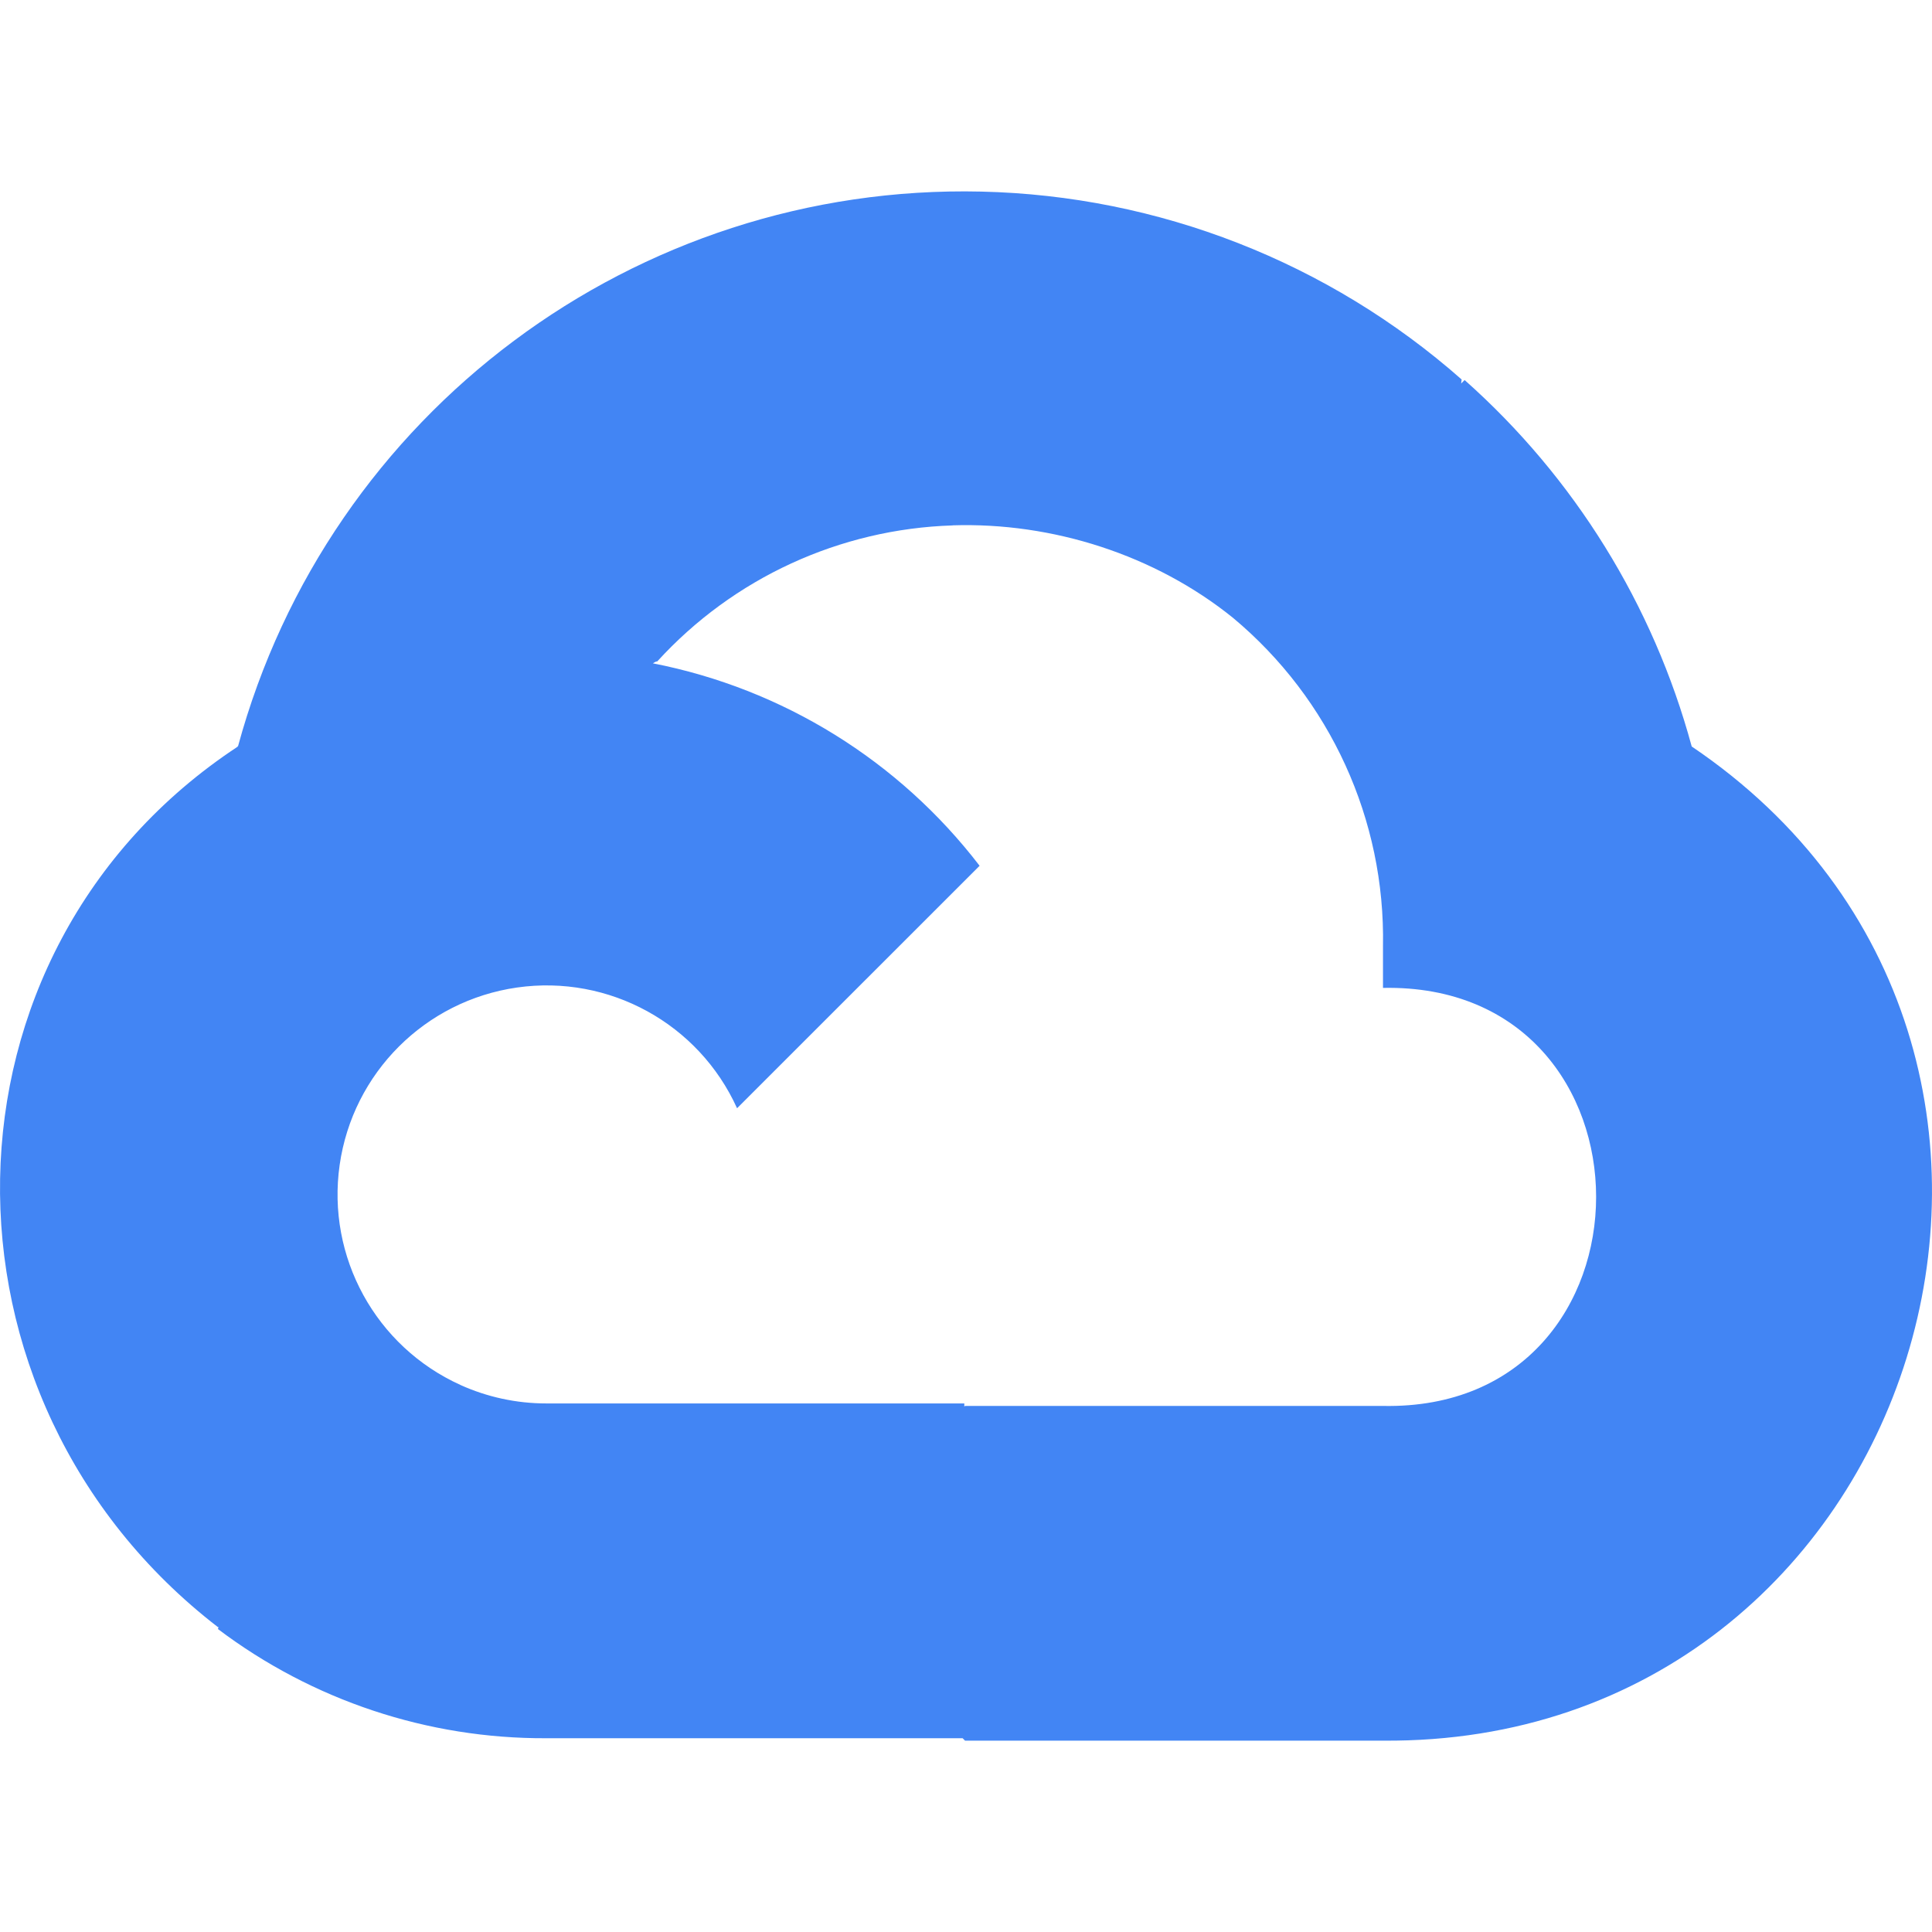
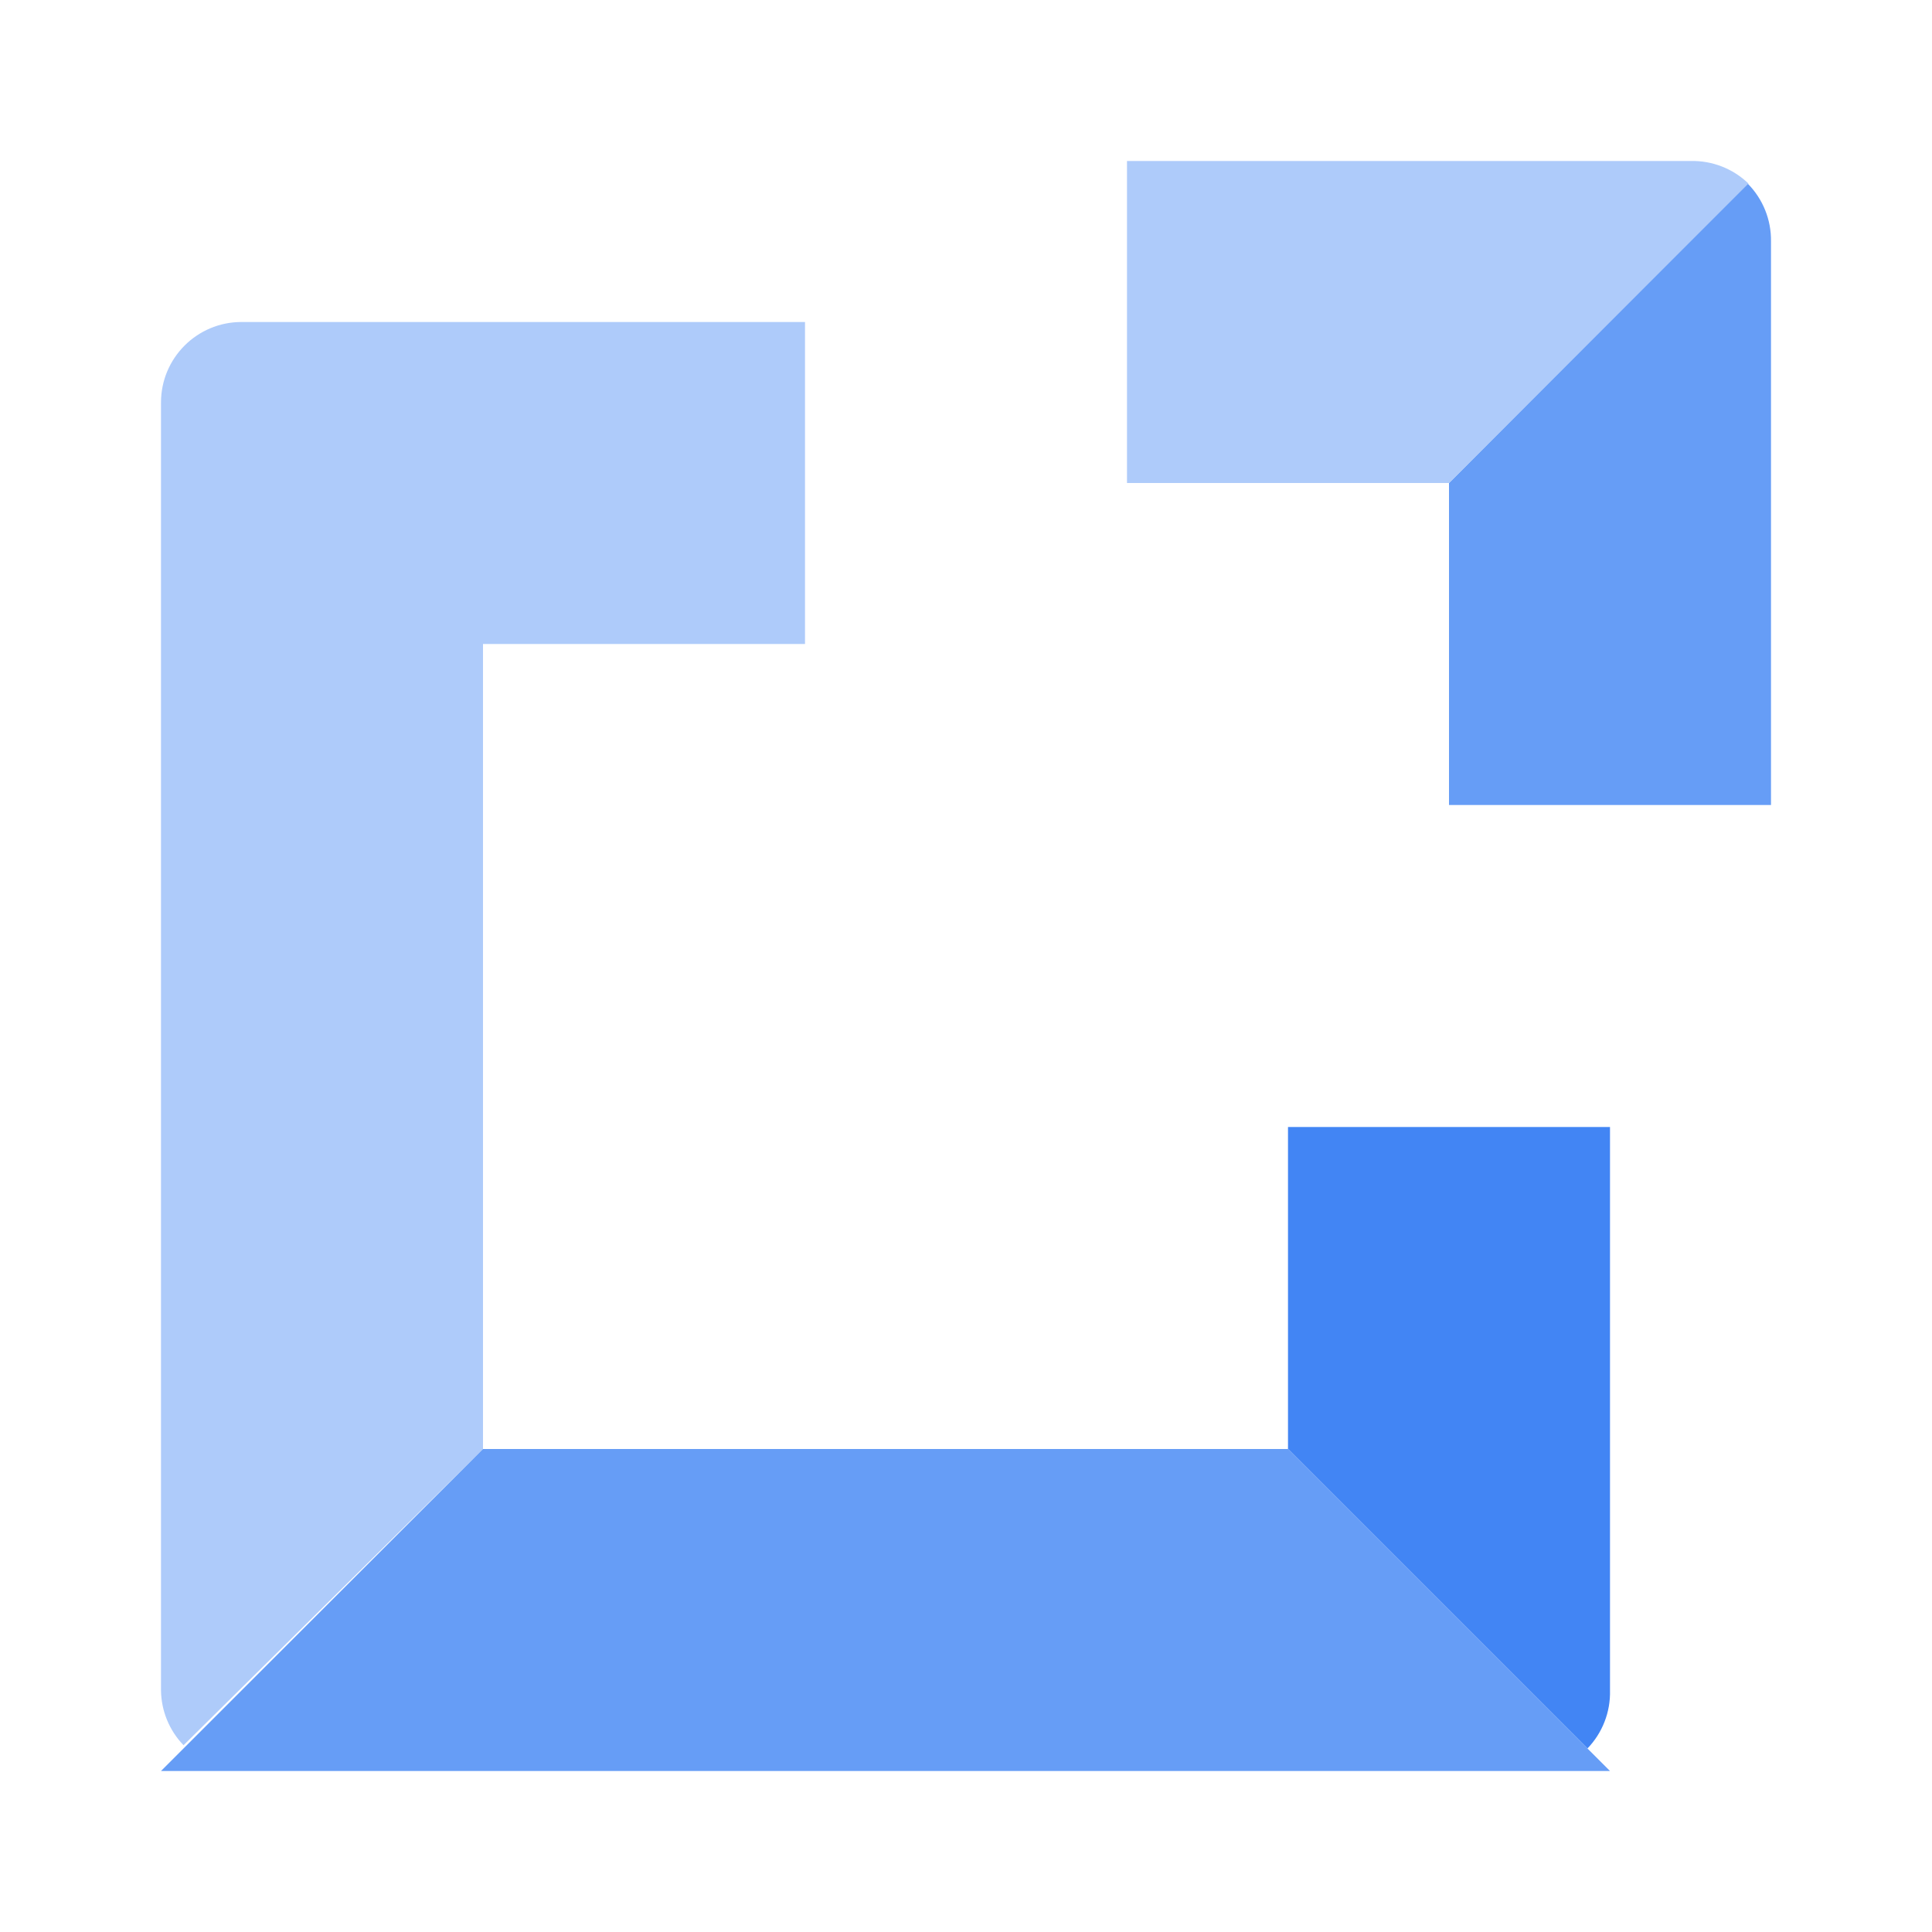
- <svg xmlns="http://www.w3.org/2000/svg" fill="#4285F4" role="img" viewBox="0 0 24 24">
-   <path d="M12.19 2.38a9.344 9.344 0 0 0-9.234 6.893c.053-.02-.055.013 0 0-3.875 2.551-3.922 8.11-.247 10.941l.006-.007-.007.03a6.717 6.717 0 0 0 4.077 1.356h5.173l.03.03h5.192c6.687.053 9.376-8.605 3.835-12.35a9.365 9.365 0 0 0-2.821-4.552l-.043.043.006-.05A9.344 9.344 0 0 0 12.19 2.38zm-.358 4.146c1.244-.04 2.518.368 3.486 1.15a5.186 5.186 0 0 1 1.862 4.078v.518c3.53-.07 3.53 5.262 0 5.193h-5.193l-.008.009v-.04H6.785a2.59 2.59 0 0 1-1.067-.23h.001a2.597 2.597 0 1 1 3.437-3.437l3.013-3.012A6.747 6.747 0 0 0 8.11 8.24c.018-.01.04-.026.054-.023a5.186 5.186 0 0 1 3.67-1.69z" />
+ <svg xmlns="http://www.w3.org/2000/svg" width="24px" height="24px" viewBox="0 0 24 24">
+   <defs>
+     <style>.cls-1{fill:#aecbfa;}.cls-2{fill:#4285f4;}.cls-3{fill:#669df6;}</style>
+   </defs>
+   <g data-name="Product Icons">
+     <path class="cls-1" d="M6,8h4V4H3A1,1,0,0,0,2,5V21a1,1,0,0,0,.28.68L6,18Z" />
+     <path class="cls-2" d="M16,18l3.72,3.72A1,1,0,0,0,20,21V14H16Z" />
+     <path class="cls-3" d="M21.71,2.28,18,6h0v4h4V3A1,1,0,0,0,21.71,2.28Z" />
+     <path class="cls-1" d="M18,6l3.72-3.72A1,1,0,0,0,21,2H14V6Z" />
+     <polygon class="cls-3" points="2 22 6 18 16 18 20 22 2 22" />
+   </g>
</svg>
